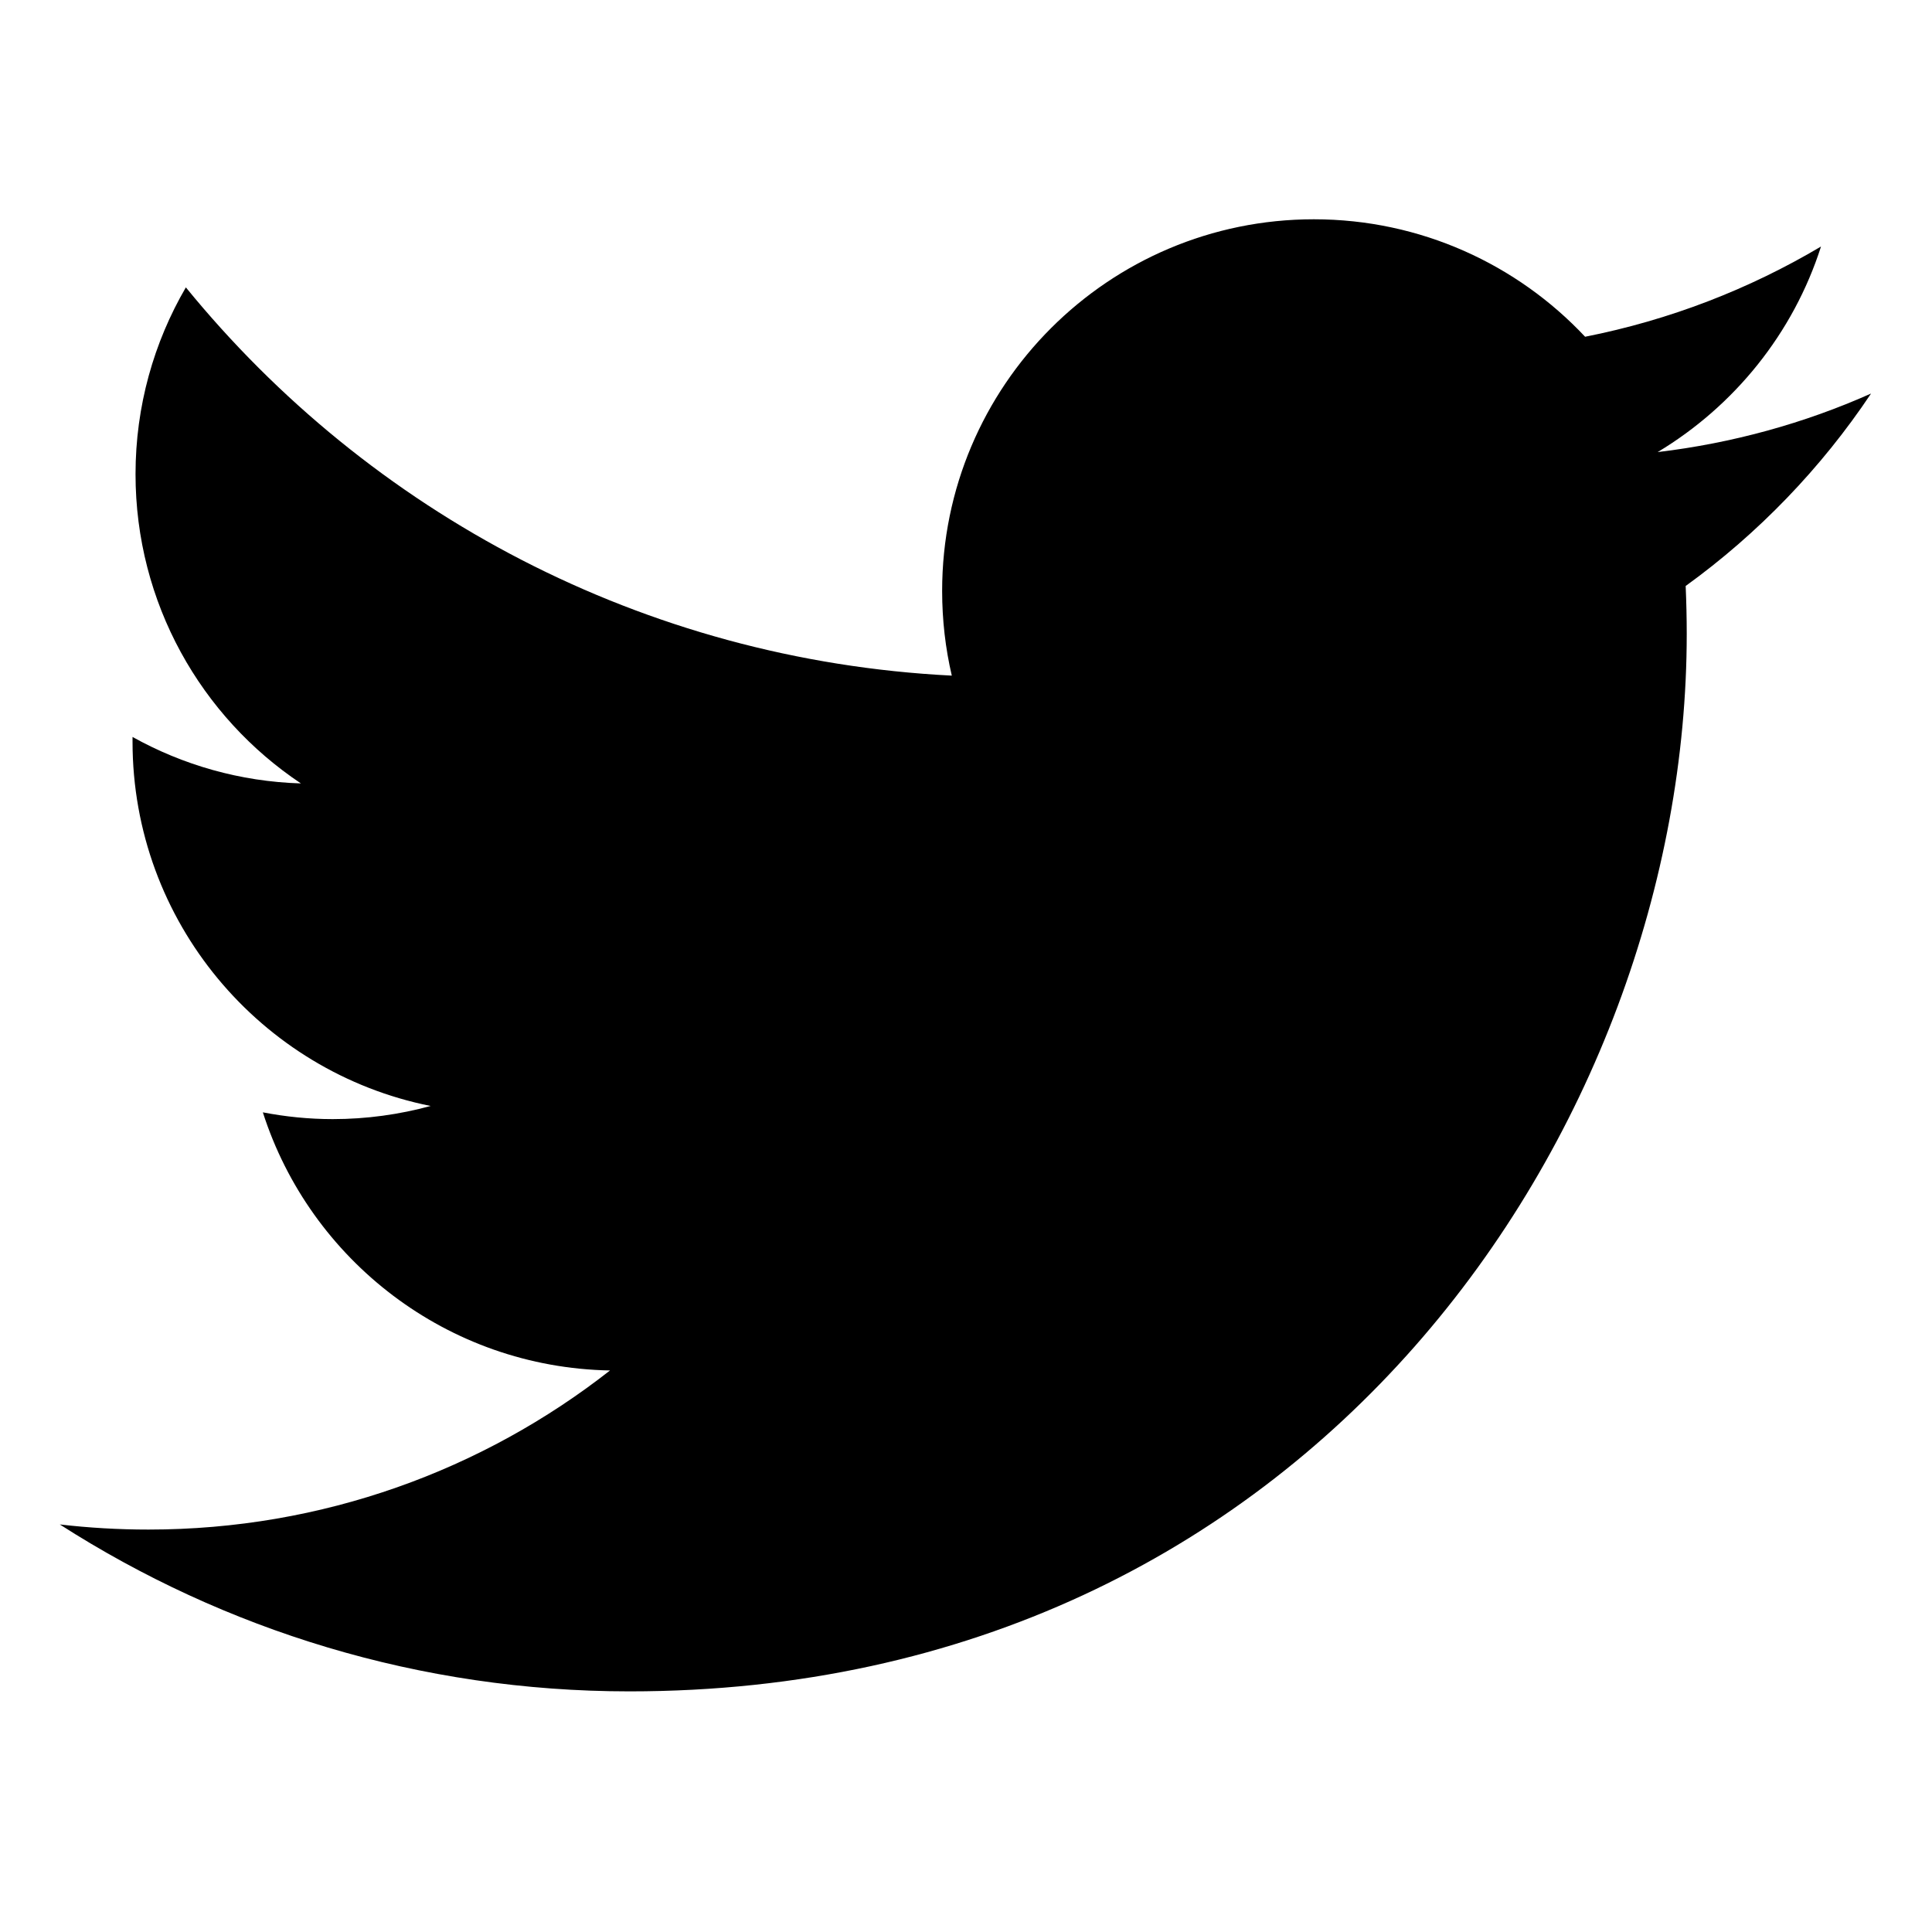
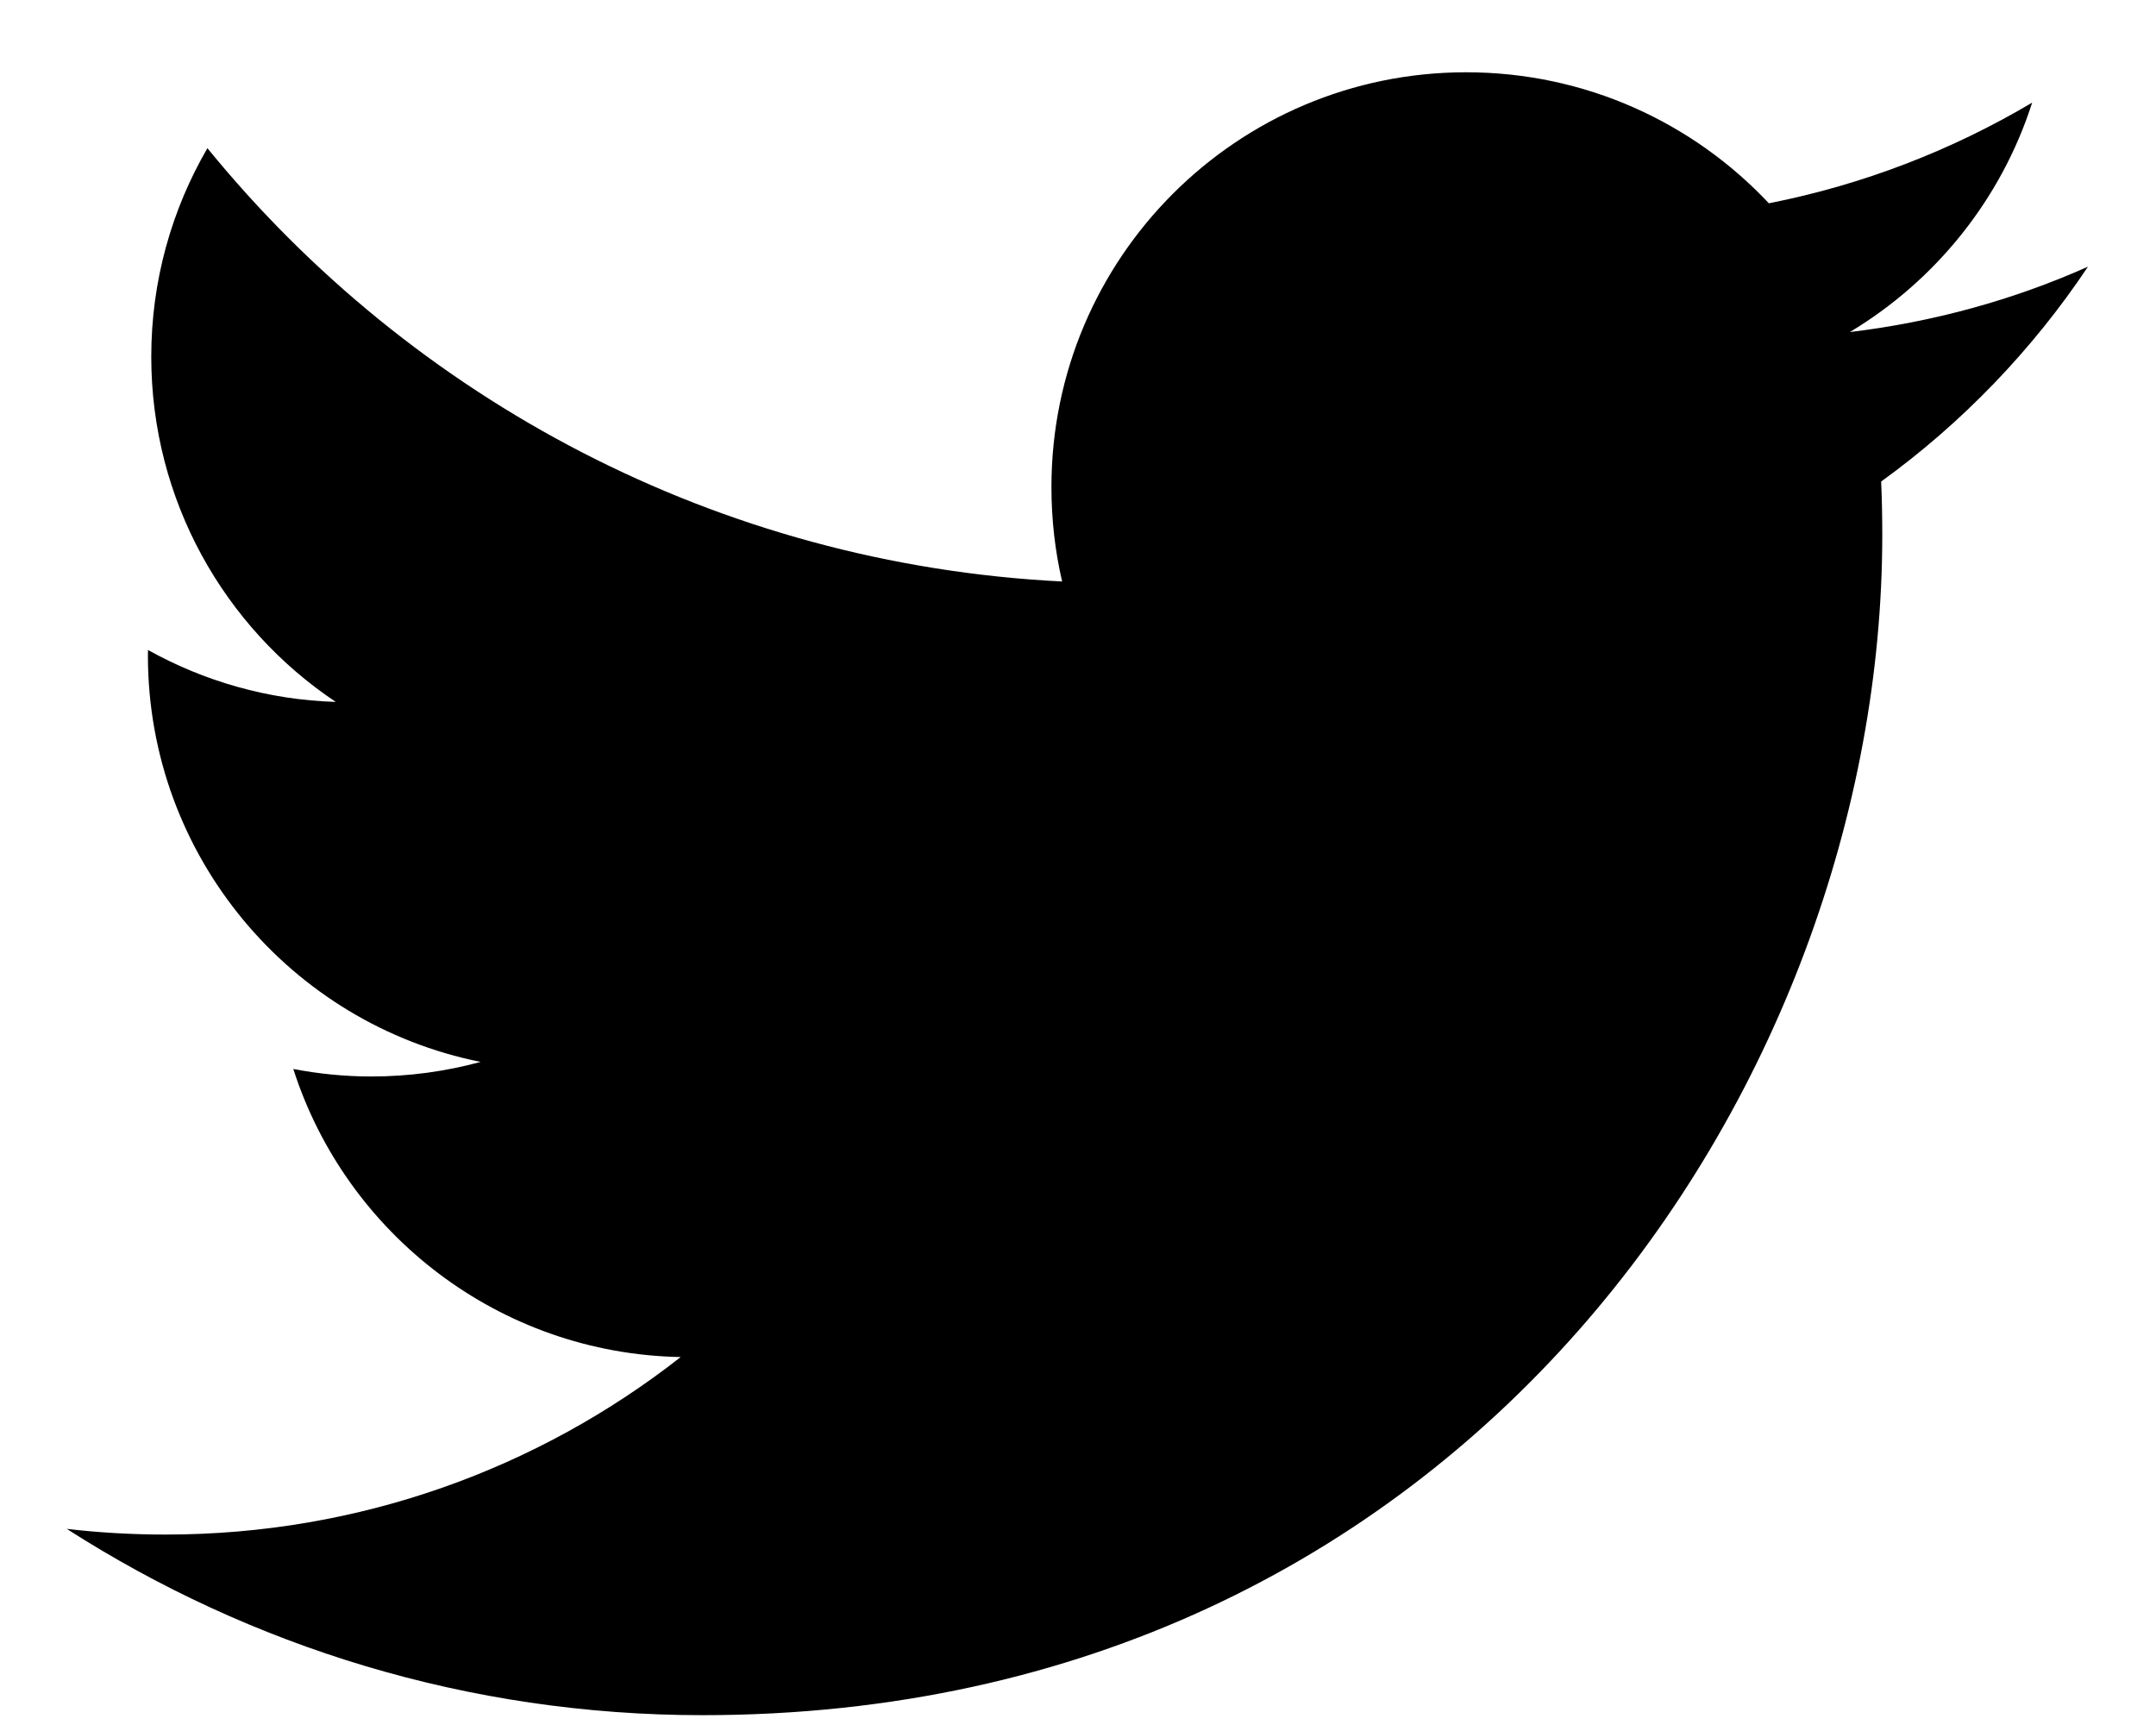
- <svg xmlns="http://www.w3.org/2000/svg" width="20" height="20" viewBox="0 0 20 20" fill="none">
-   <path class="twitter-icon" d="M6.516 17.509C13.591 17.509 17.461 11.646 17.461 6.563C17.461 6.397 17.457 6.231 17.45 6.066C18.201 5.523 18.854 4.845 19.369 4.074C18.68 4.381 17.938 4.587 17.16 4.68C17.954 4.203 18.564 3.45 18.851 2.552C18.108 2.993 17.285 3.313 16.409 3.486C15.707 2.738 14.707 2.27 13.601 2.27C11.476 2.27 9.753 3.993 9.753 6.117C9.753 6.419 9.787 6.712 9.853 6.994C6.656 6.833 3.821 5.302 1.924 2.975C1.593 3.543 1.403 4.204 1.403 4.908C1.403 6.243 2.082 7.421 3.115 8.11C2.484 8.091 1.891 7.918 1.372 7.629C1.372 7.645 1.372 7.661 1.372 7.678C1.372 9.541 2.698 11.097 4.458 11.449C4.135 11.537 3.795 11.585 3.444 11.585C3.196 11.585 2.955 11.56 2.721 11.515C3.211 13.044 4.631 14.156 6.315 14.187C4.998 15.219 3.339 15.834 1.537 15.834C1.226 15.834 0.92 15.816 0.619 15.781C2.321 16.872 4.343 17.509 6.516 17.509" fill="black" />
+ <svg xmlns="http://www.w3.org/2000/svg" width="25" height="20" viewBox="0 0 25 20" fill="none">
+   <path class="twitter-icon" d="M8.145 19.886C16.989 19.886 21.826 12.558 21.826 6.204C21.826 5.996 21.822 5.789 21.813 5.583C22.752 4.904 23.567 4.057 24.211 3.092C23.35 3.476 22.422 3.733 21.45 3.85C22.443 3.254 23.205 2.312 23.564 1.19C22.635 1.741 21.606 2.141 20.511 2.357C19.633 1.422 18.384 0.838 17.001 0.838C14.345 0.838 12.192 2.991 12.192 5.646C12.192 6.023 12.234 6.39 12.316 6.742C8.32 6.541 4.776 4.628 2.405 1.718C1.992 2.429 1.754 3.254 1.754 4.135C1.754 5.803 2.603 7.276 3.893 8.138C3.105 8.114 2.364 7.897 1.716 7.536C1.715 7.557 1.715 7.576 1.715 7.598C1.715 9.927 3.372 11.871 5.573 12.312C5.169 12.422 4.744 12.481 4.305 12.481C3.996 12.481 3.694 12.45 3.401 12.394C4.013 14.305 5.789 15.695 7.893 15.734C6.247 17.024 4.174 17.792 1.921 17.792C1.533 17.792 1.15 17.77 0.774 17.726C2.902 19.09 5.429 19.886 8.145 19.886" fill="black" />
</svg>
